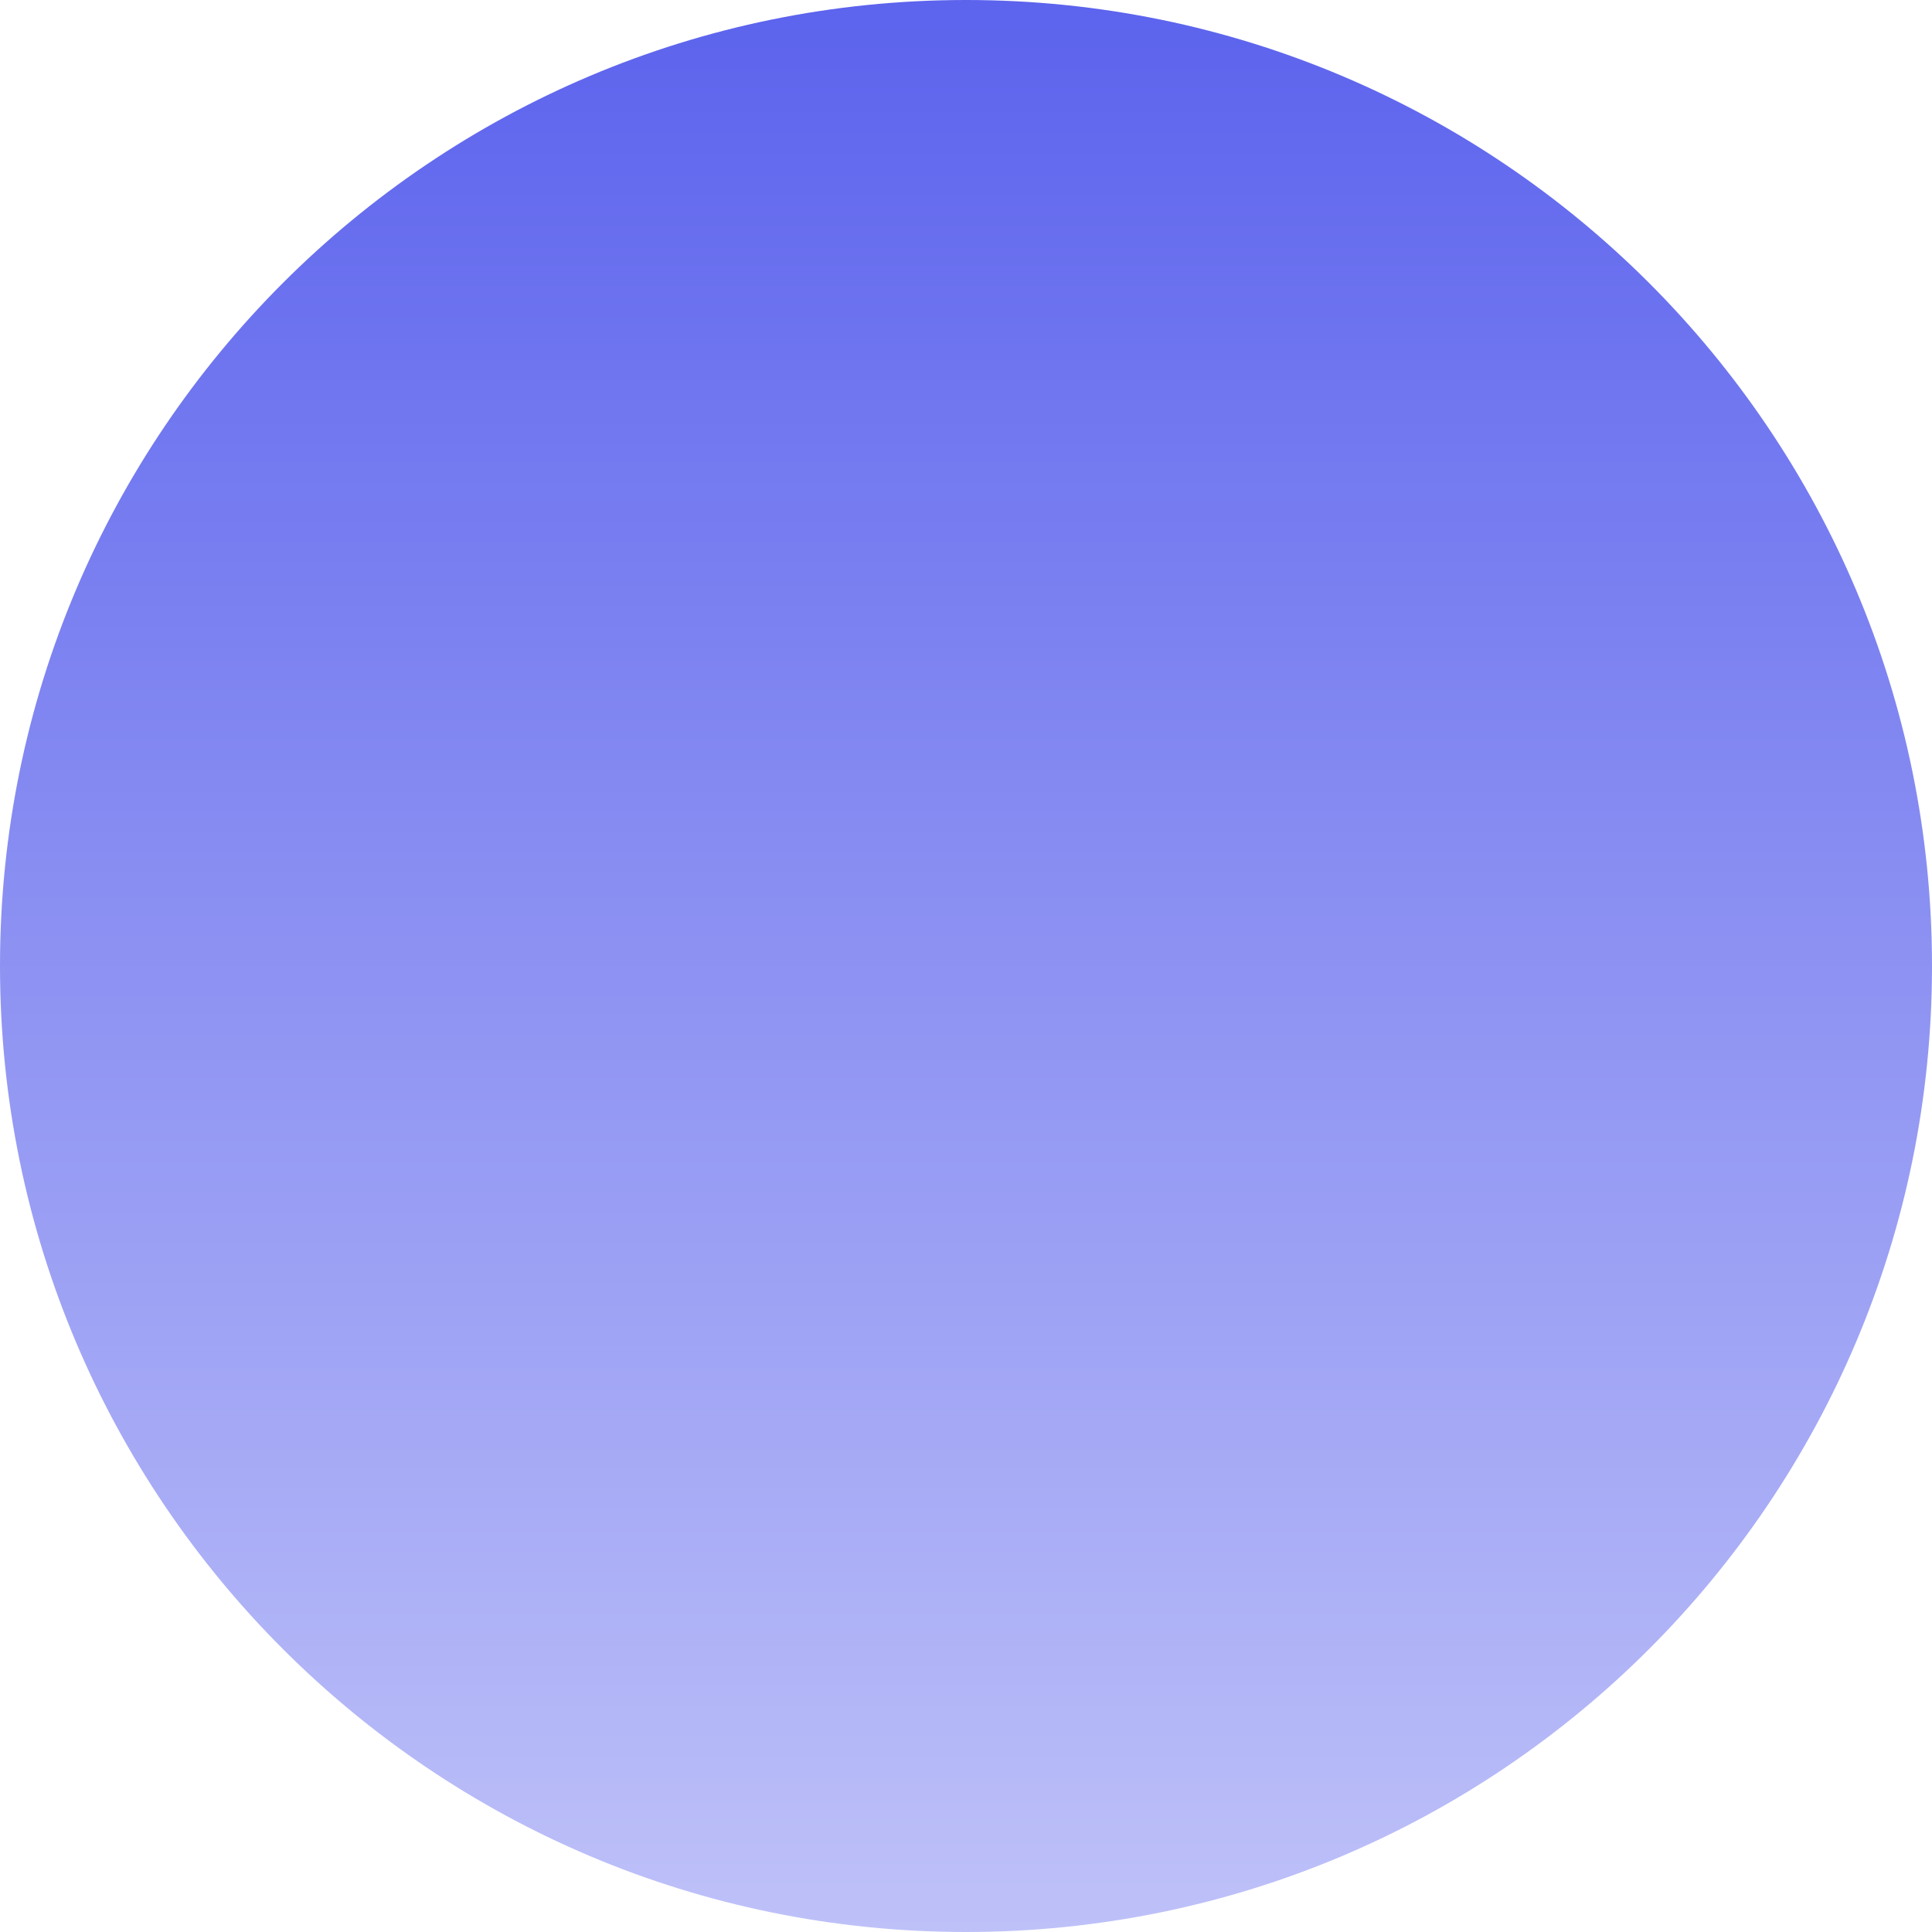
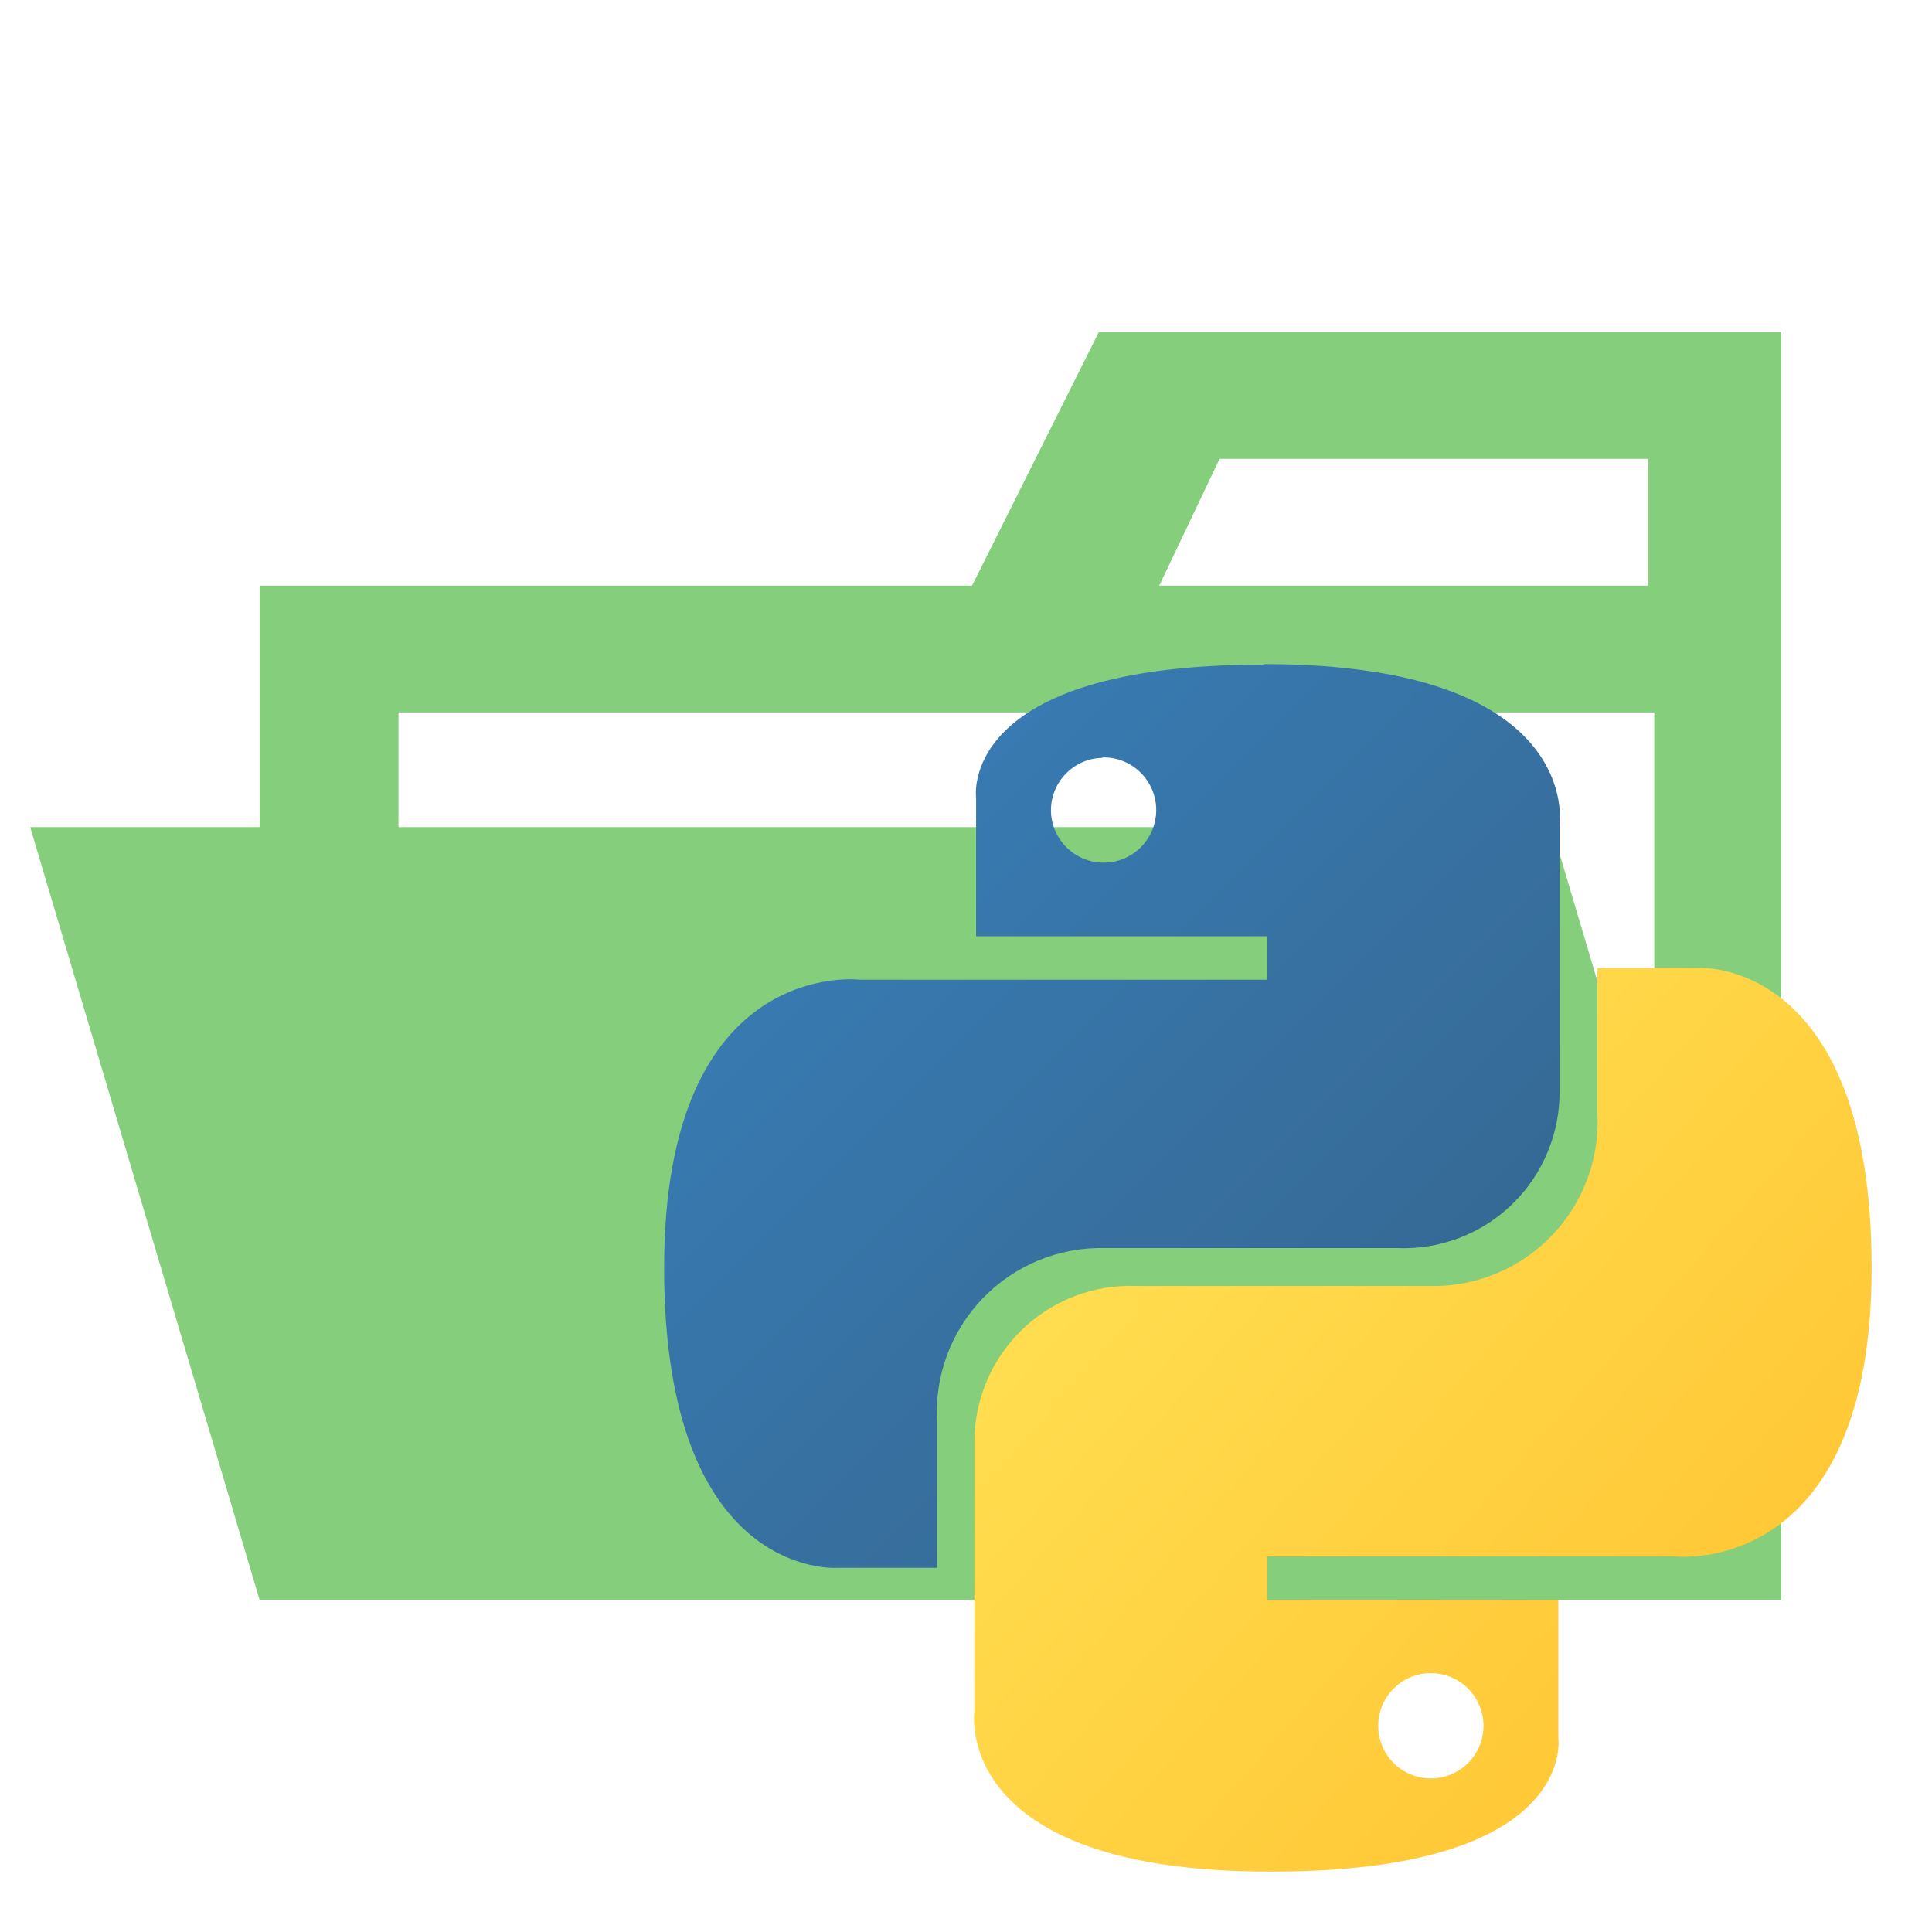
- <svg xmlns="http://www.w3.org/2000/svg" width="44" height="44" viewBox="0 0 44 44" fill="none">
-   <circle cx="22" cy="22" r="22" fill="url(#paint0_linear_147_168)" />
+ <svg xmlns="http://www.w3.org/2000/svg" width="800px" height="800px" viewBox="0 0 32 32">
  <defs>
-     <linearGradient id="paint0_linear_147_168" x1="22" y1="0" x2="22" y2="44" gradientUnits="userSpaceOnUse">
-       <stop stop-color="#5C63ED" />
-       <stop offset="1" stop-color="#BEC1F8" />
+     <linearGradient id="a" x1="-132.23" y1="235.872" x2="-132.18" y2="235.822" gradientTransform="matrix(189.38, 0, 0, -189.81, 25054.681, 44783.902)" gradientUnits="userSpaceOnUse">
+       <stop offset="0" stop-color="#387eb8" />
+       <stop offset="1" stop-color="#366994" />
+     </linearGradient>
+     <linearGradient id="b" x1="-132.549" y1="236.178" x2="-132.492" y2="236.128" gradientTransform="matrix(189.38, 0, 0, -189.81, 25120.681, 44848.152)" gradientUnits="userSpaceOnUse">
+       <stop offset="0" stop-color="#ffe052" />
+       <stop offset="1" stop-color="#ffc331" />
    </linearGradient>
  </defs>
+   <path d="M27.4,5.5H18.2L16.1,9.7H4.3v4H.5L4.3,26.5H29.5V5.5ZM20.2,7.6h7.1V9.7H19.2Zm5.5,6.1H6.6V11.8H27.4v7.626Z" style="fill:#84ce7c" />
+   <path d="M20.918,11.009c-5.072,0-4.751,2.206-4.751,2.206v2.293H20.99v.719H14.246S11,15.825,11,21s2.866,4.968,2.866,4.968h1.655V23.556a2.721,2.721,0,0,1,2.786-2.884h4.83a2.583,2.583,0,0,0,2.694-2.626V13.668S26.24,11,20.944,11h0Zm-2.666,1.536a.872.872,0,1,1-.845.894h0v-.014a.87.87,0,0,1,.867-.873h0Z" style="fill:url(#a)" />
+   <path d="M21.061,31c5.071,0,4.75-2.214,4.75-2.214V26.5H20.989V25.78h6.765S31,26.145,31,21s-2.866-4.968-2.866-4.968H26.457v2.384A2.721,2.721,0,0,1,23.671,21.3H18.839a2.586,2.586,0,0,0-2.7,2.627v4.408S15.734,31,21.03,31h.031Zm2.665-1.544a.872.872,0,1,1,.845-.894h0v.022a.869.869,0,0,1-.867.872h.022Z" style="fill:url(#b)" />
</svg>
